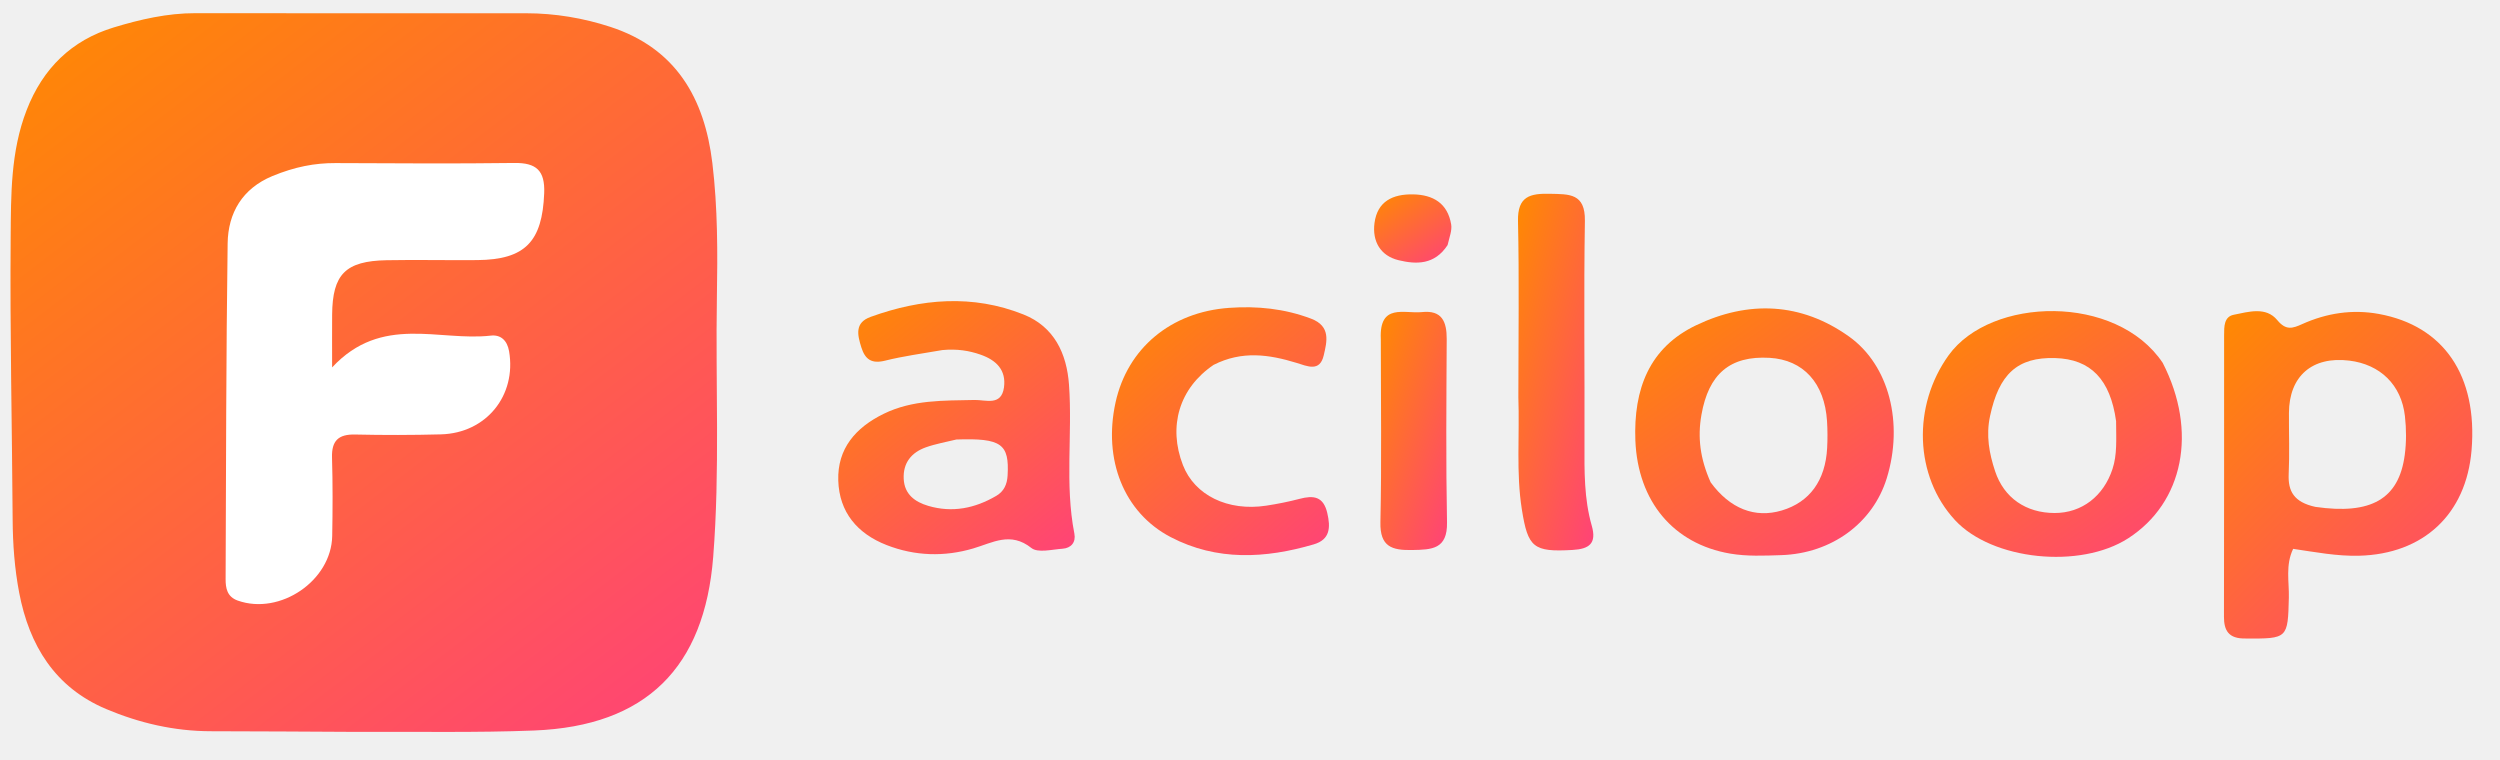
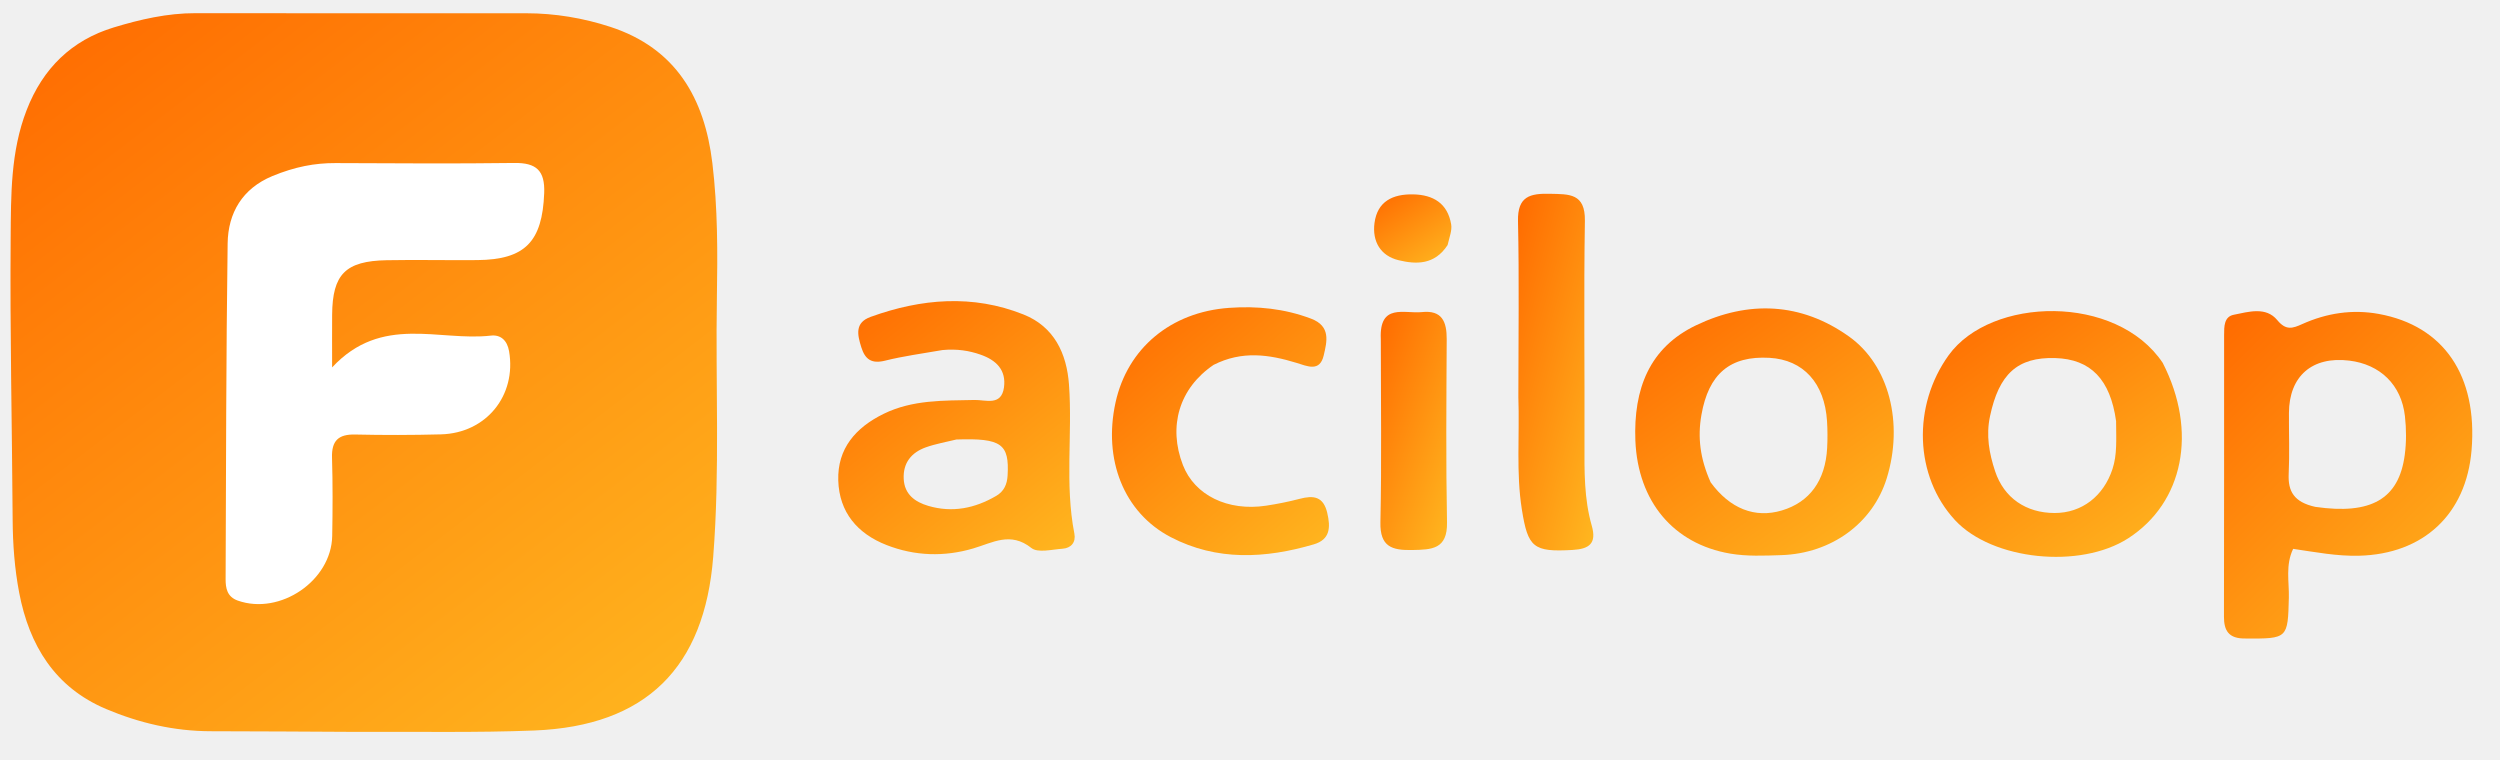
<svg xmlns="http://www.w3.org/2000/svg" viewBox="250 220 510 155">
  <defs>
    <linearGradient id="faciloopLogoGradient" x1="0%" y1="0%" x2="90%" y2="120%">
-       <stop offset="0%" stop-color="#FF8A00" />
-       <stop offset="100%" stop-color="#FF3D81" />
+       <stop offset="0%" stop-color="#FF6A00" />
+       <stop offset="100%" stop-color="#FFBD22" />
    </linearGradient>
  </defs>
  <rect x="262" y="232" width="125" height="128" rx="16" fill="white" />
  <path fill="url(#faciloopLogoGradient)" d="     M323,369.307      C312.673,369.258 302.846,369.177 293.019,369.171      C285.57,369.166 278.422,367.501 271.655,364.644      C261.234,360.245 255.975,351.709 253.912,340.902      C252.973,335.98 252.612,331.026 252.58,326.016      C252.459,306.866 252.017,287.715 252.175,268.569      C252.247,259.81 252.147,250.941 255.433,242.465      C258.738,233.937 264.612,228.202 273.216,225.592      C278.592,223.961 284.129,222.678 289.868,222.689      C312.355,222.733 334.841,222.694 357.327,222.705      C363.203,222.708 369,223.678 374.522,225.484      C387.838,229.838 393.721,239.96 395.323,253.28      C396.421,262.409 396.4,271.561 396.245,280.712      C395.947,298.352 396.884,315.994 395.49,333.639      C393.711,356.16 381.846,368.119 358.974,369.023      C347.164,369.49 335.325,369.236 323,369.307      M305.551,255.923      C299.448,258.467 296.525,263.42 296.439,269.658      C296.126,292.475 296.114,315.296 296.025,338.116      C296.018,339.976 296.314,341.747 298.512,342.523      C307.136,345.566 317.607,338.464 317.77,329.338      C317.866,324.009 317.888,318.673 317.731,313.347      C317.63,309.902 319.041,308.563 322.458,308.642      C328.285,308.776 334.121,308.765 339.948,308.61      C349.202,308.365 355.39,300.671 353.854,291.664      C353.468,289.399 352.107,288.238 350.131,288.465      C339.551,289.682 327.872,284.073 317.751,294.951      C317.751,290.385 317.729,287.293 317.755,284.201      C317.823,275.948 320.465,273.242 328.889,273.084      C335.051,272.968 341.217,273.116 347.38,273.059      C357.155,272.968 360.631,269.274 361.016,259.403      C361.195,254.798 359.416,253.185 354.918,253.246      C342.76,253.41 330.597,253.316 318.436,253.269      C314.207,253.252 310.161,254.021 305.551,255.923    z" />
  <path fill="url(#faciloopLogoGradient)" d="     M442.265,291.41      C438.075,292.14 434.268,292.647 430.565,293.572      C427.842,294.253 426.491,293.36 425.706,290.845      C424.907,288.285 424.334,285.824 427.615,284.64      C437.953,280.908 448.441,280.014 458.818,284.163      C465.034,286.648 467.613,292.085 468.075,298.463      C468.808,308.574 467.195,318.772 469.172,328.852      C469.517,330.608 468.527,331.82 466.746,331.942      C464.598,332.088 461.729,332.845 460.401,331.79      C456.141,328.406 452.547,330.702 448.523,331.887      C442.645,333.619 436.667,333.454 430.874,331.194      C424.88,328.856 421.212,324.483 421.007,318.041      C420.799,311.524 424.549,307.23 430.242,304.432      C436.156,301.525 442.49,301.734 448.824,301.594      C451.031,301.545 454.286,302.898 454.813,299.026      C455.296,295.477 453.227,293.472 450.058,292.356      C447.665,291.513 445.222,291.145 442.265,291.41      M445.103,309.659      C443.014,310.181 440.867,310.54 438.85,311.264      C435.919,312.316 434.192,314.44 434.356,317.703      C434.514,320.86 436.665,322.398 439.363,323.196      C444.272,324.648 448.901,323.7 453.248,321.149      C454.807,320.233 455.449,318.82 455.551,317.001      C455.914,310.588 454.345,309.341 445.103,309.659    z" />
  <path fill="url(#faciloopLogoGradient)" d="     M497.58,294.431      C490.537,299.199 488.259,307.006 491.322,314.89      C493.707,321.028 500.467,324.352 508.302,323.156      C510.599,322.806 512.891,322.351 515.137,321.759      C517.947,321.019 519.967,321.249 520.76,324.633      C521.454,327.595 521.364,330.063 518.015,331.048      C508.135,333.954 498.225,334.472 488.841,329.581      C479.235,324.574 475.021,313.738 477.569,302.109      C479.991,291.058 488.843,283.646 500.744,282.803      C506.445,282.398 512.011,282.948 517.444,285.001      C521.525,286.542 520.696,289.661 520.045,292.477      C519.242,295.955 516.702,294.702 514.434,294.01      C508.915,292.326 503.381,291.486 497.58,294.431    z" />
  <path fill="url(#faciloopLogoGradient)" d="     M531.684,289.163      C531.334,281.763 536.529,284.048 540.068,283.667      C544.181,283.224 545.145,285.632 545.128,289.175      C545.066,301.638 544.952,314.104 545.191,326.563      C545.296,332.074 542.069,332.131 538.08,332.204      C533.987,332.279 531.496,331.567 531.605,326.534      C531.87,314.243 531.685,301.942 531.684,289.163    z" />
  <path fill="url(#faciloopLogoGradient)" d="     M545.308,269.997      C542.651,274.074 538.891,273.947 535.316,273.084      C531.621,272.193 529.912,269.242 530.395,265.514      C530.971,261.06 534.141,259.578 538.254,259.651      C542.379,259.723 545.318,261.487 546.039,265.776      C546.244,267 545.69,268.351 545.308,269.997    z" />
  <path fill="url(#faciloopLogoGradient)" d="     M559.745,301      C559.748,288.7 559.929,276.896 559.671,265.102      C559.56,260.023 562.157,259.44 566.205,259.533      C570.11,259.623 573.408,259.407 573.318,265.048      C573.077,280.168 573.291,295.295 573.235,310.419      C573.213,316.077 573.141,321.736 574.715,327.223      C575.765,330.883 574.2,331.994 570.807,332.19      C562.797,332.65 561.69,331.708 560.453,323.892      C559.274,316.439 560.017,308.961 559.745,301    z" />
  <path fill="url(#faciloopLogoGradient)" d="     M583.616,309.907      C583.209,299.302 586.499,290.901 596.01,286.353      C606.66,281.262 617.381,281.662 627.188,288.641      C635.428,294.505 638.356,306.38 634.894,317.573      C632.073,326.696 623.668,332.899 613.405,333.246      C609.927,333.364 606.364,333.518 602.964,332.936      C591.389,330.955 584.144,322.324 583.616,309.907      M598.969,318.389      C602.9,323.77 608.003,325.783 613.516,324.128      C619.17,322.431 622.389,318.026 622.738,311.386      C622.833,309.569 622.829,307.736 622.715,305.92      C622.226,298.147 617.879,293.389 610.984,292.997      C602.919,292.539 598.559,296.277 597.093,304.626      C596.292,309.189 596.798,313.515 598.969,318.389    z" />
  <path fill="url(#faciloopLogoGradient)" d="     M691.195,294.024      C698.378,308.028 695.424,322.544 684.163,329.807      C674.325,336.152 656.39,334.28 648.833,326.12      C640.546,317.171 640.084,302.79 647.534,292.459      C656.134,280.532 681.725,279.876 691.195,294.024      M681.683,305.914      C680.502,297.398 676.502,293.255 669.257,293.045      C661.522,292.82 657.785,296.332 655.964,304.901      C655.125,308.85 655.796,312.494 657.001,316.128      C658.806,321.571 663.308,324.65 669.146,324.654      C674.691,324.659 679.138,321.212 680.953,315.665      C681.91,312.74 681.702,309.761 681.683,305.914    z" />
  <path fill="url(#faciloopLogoGradient)" d="     M708.117,350.255      C704.579,350.327 703.683,348.574 703.689,345.797      C703.727,326.645 703.711,307.492 703.719,288.34      C703.719,286.648 703.687,284.607 705.682,284.212      C708.704,283.614 712.249,282.495 714.57,285.312      C716.353,287.475 717.701,286.99 719.659,286.11      C724.636,283.872 729.872,283.06 735.265,284.042      C748.549,286.461 755.457,296.651 754.2,311.826      C753.114,324.931 744.353,333.043 731.237,333.369      C726.722,333.482 722.343,332.633 717.801,331.966      C716.204,335.314 717.005,338.676 716.925,341.909      C716.719,350.24 716.722,350.317 708.117,350.255      M722.326,323.401      C733.68,325.048 739.363,321.825 740.567,312.832      C740.916,310.227 740.901,307.511 740.606,304.896      C739.887,298.507 735.557,294.328 729.237,293.562      C721.684,292.646 716.982,296.721 716.944,304.242      C716.923,308.388 717.088,312.541 716.893,316.677      C716.728,320.2 717.948,322.439 722.326,323.401    z" />
</svg>
